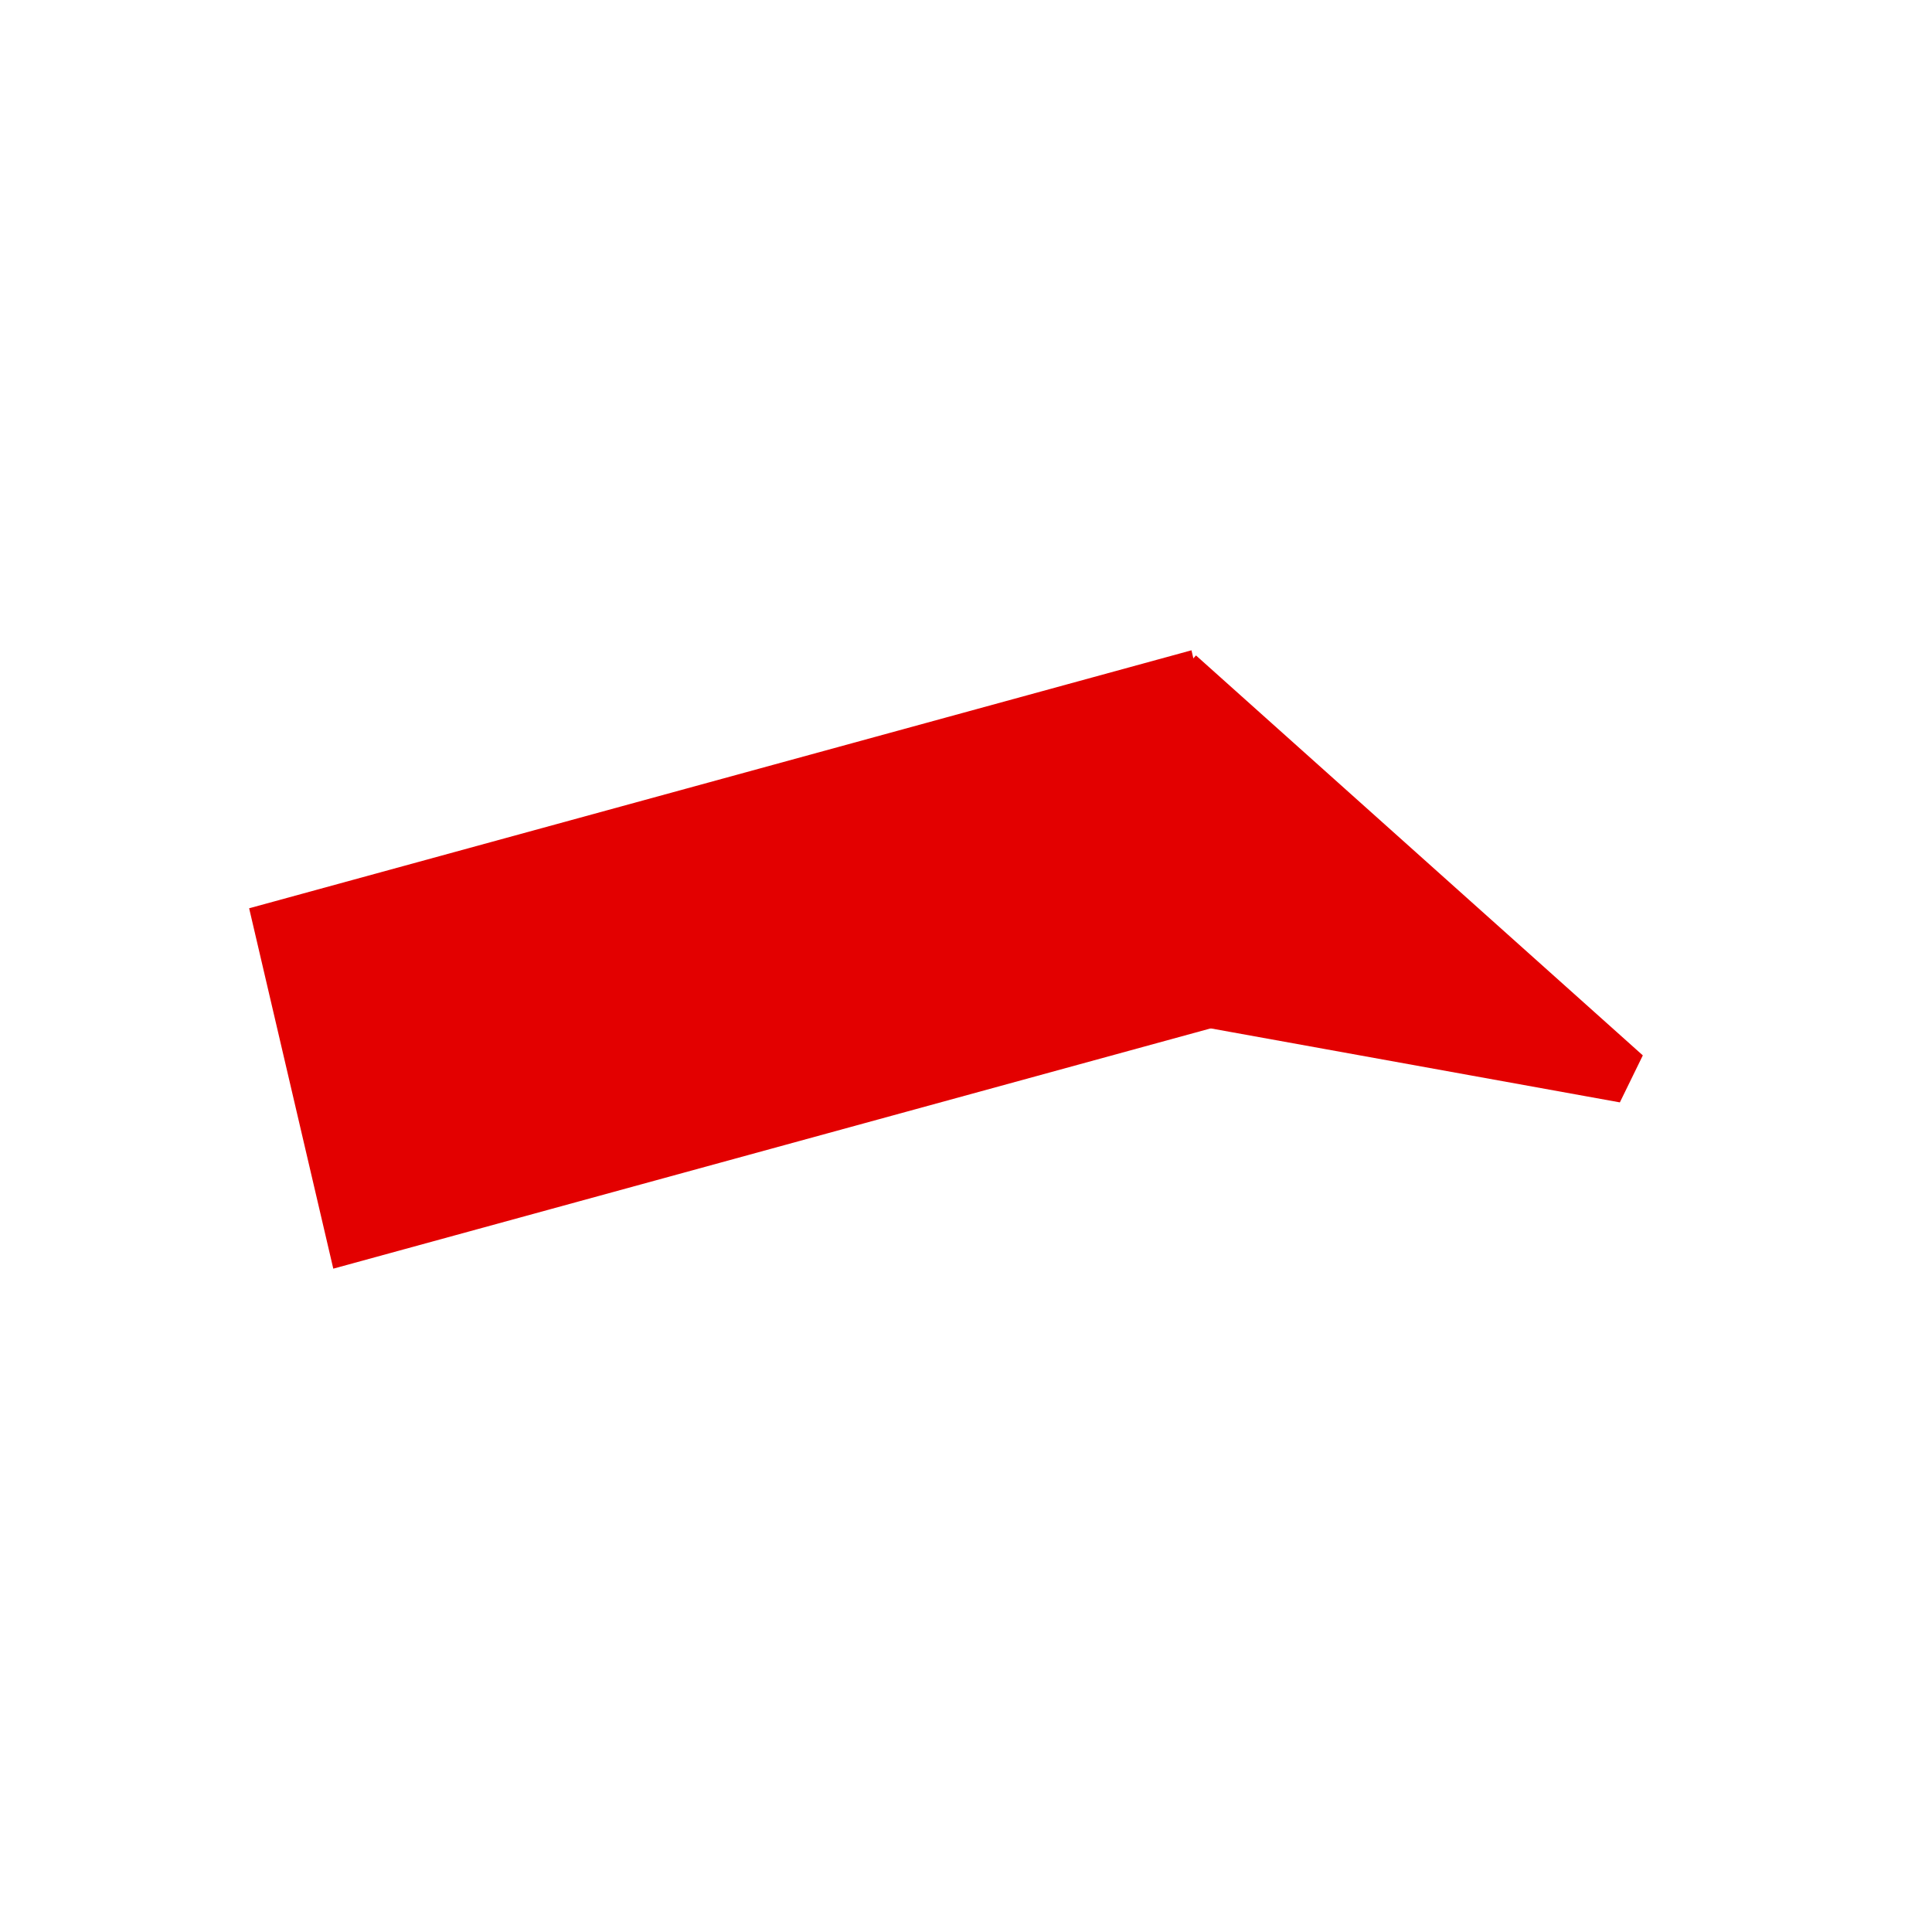
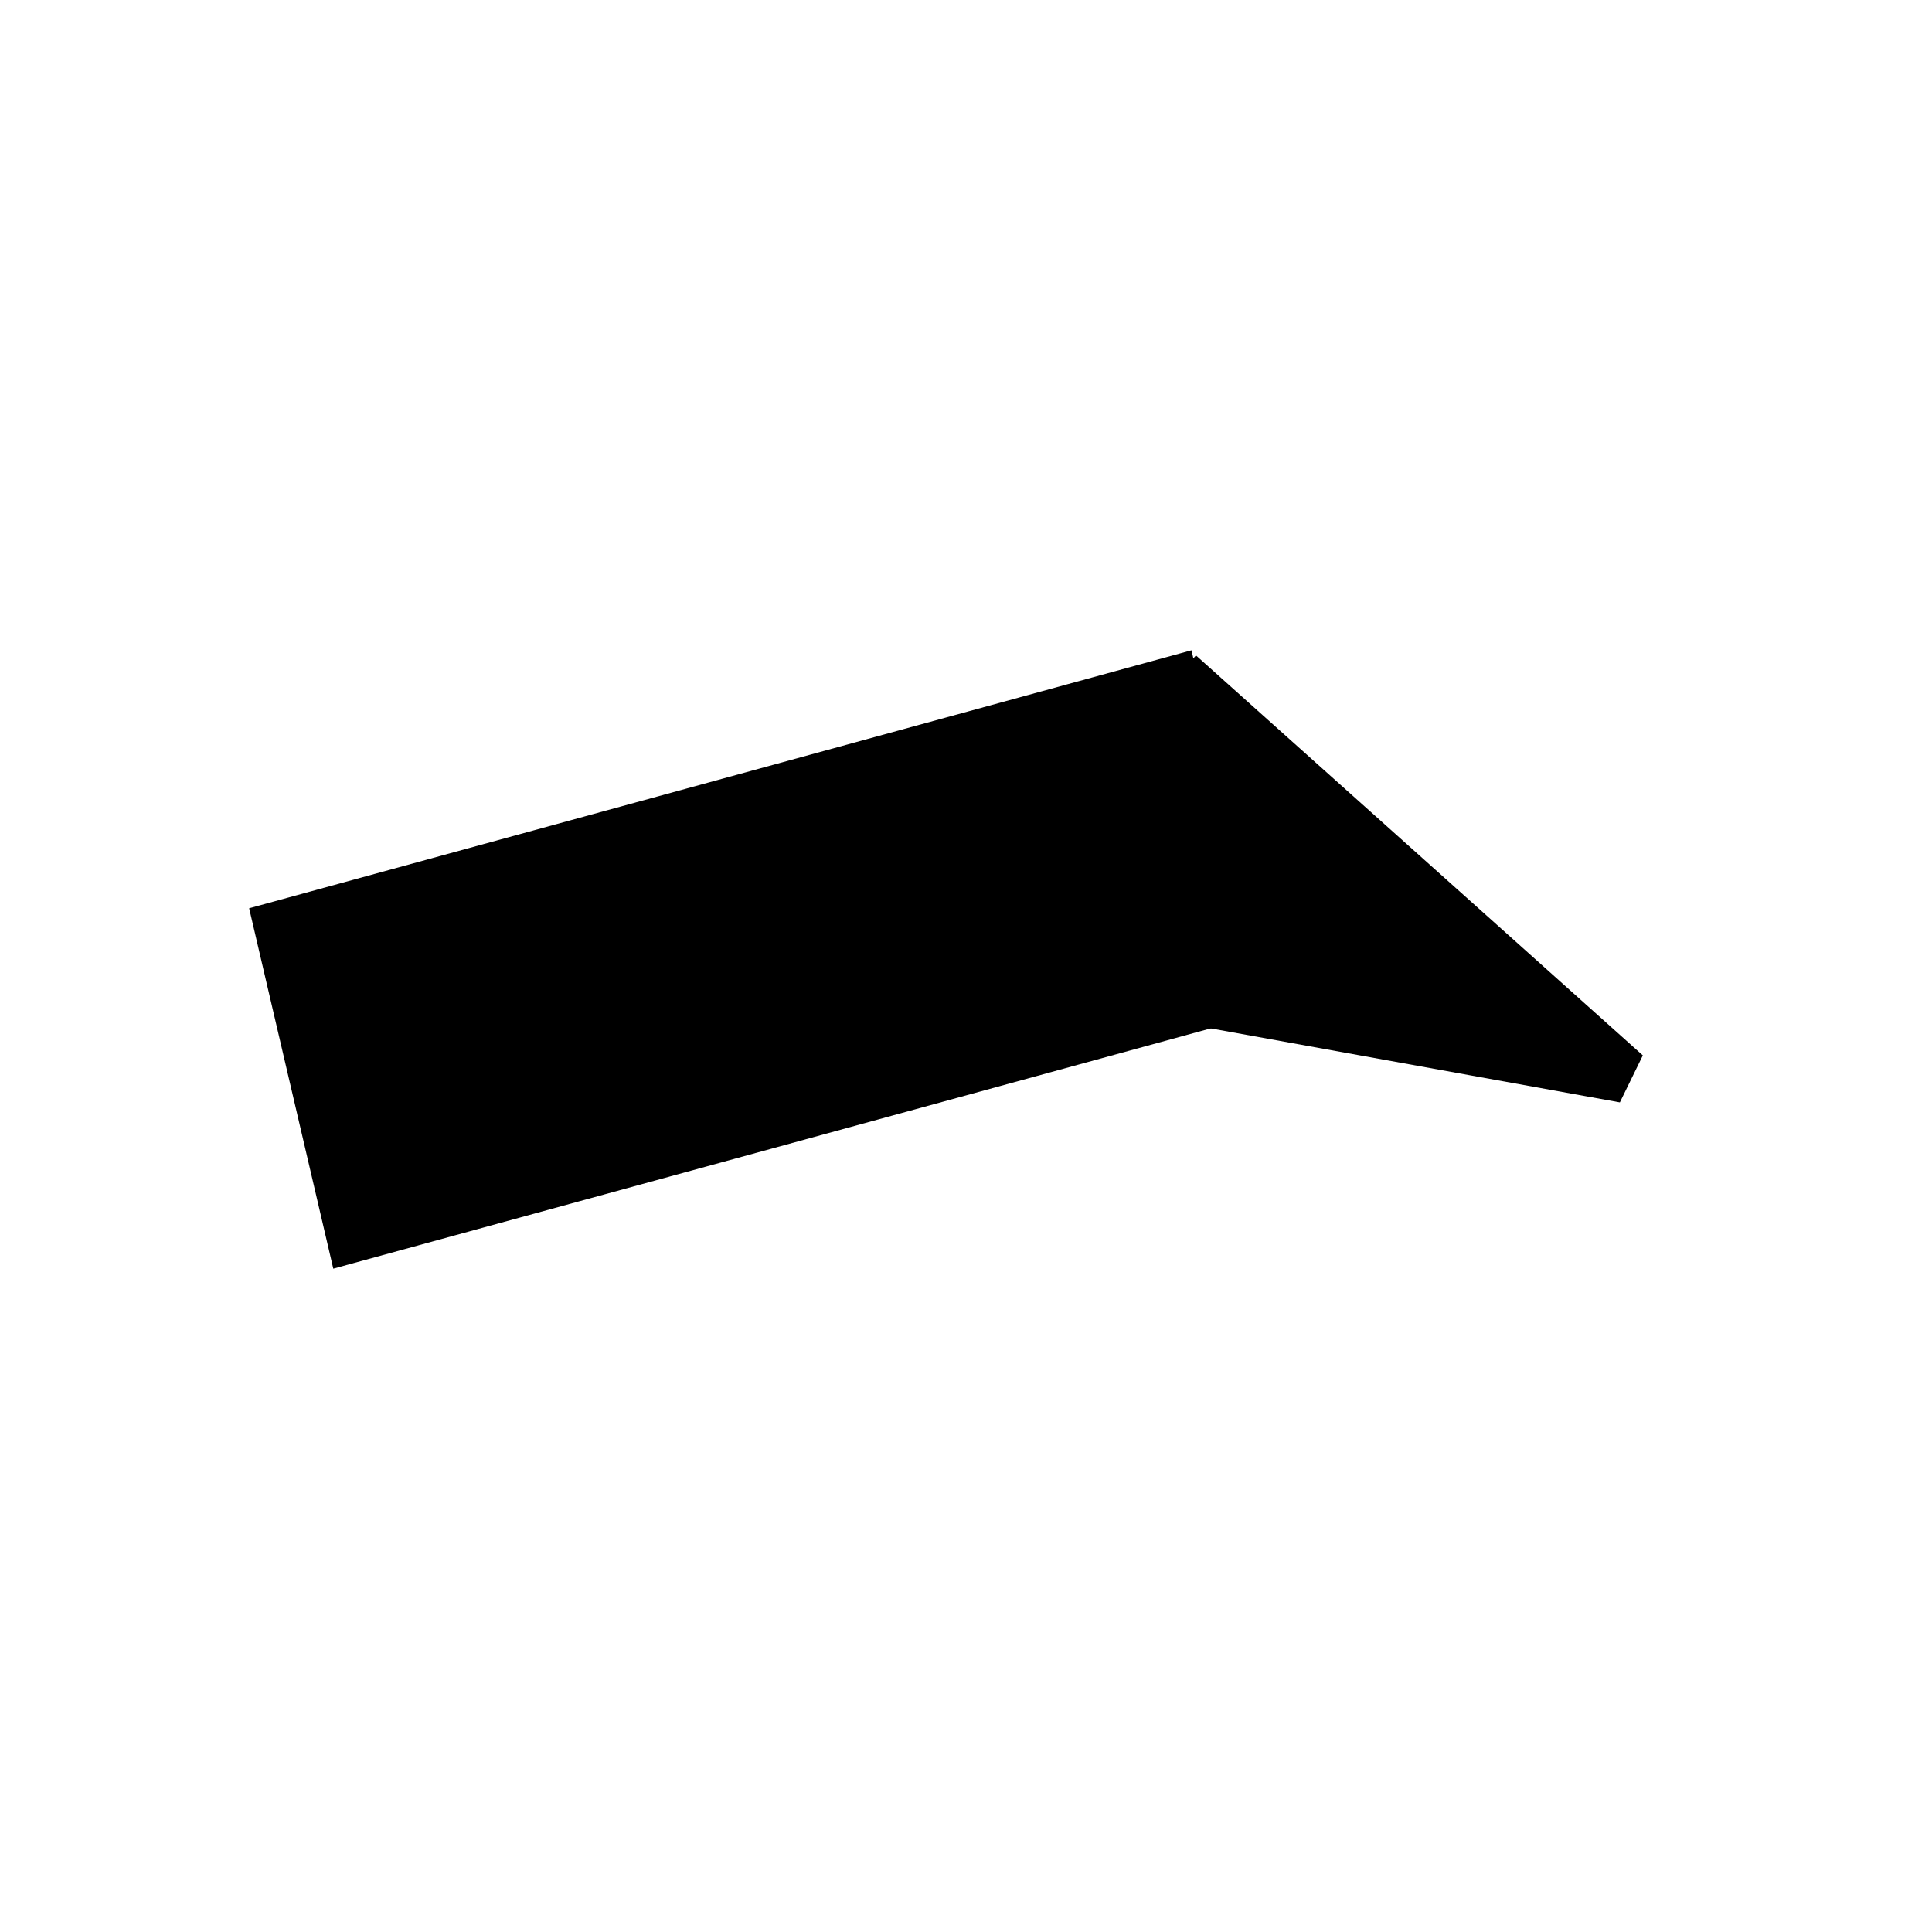
<svg xmlns="http://www.w3.org/2000/svg" width="52" height="52" viewBox="0 0 52 52" fill="none">
  <g id="eyebrows-13">
-     <path id="Vector" d="M9.51 33.24L33.458 26.682L31.529 18.409L7.578 24.966L9.51 33.24Z" fill="#E30000" stroke="#E30000" stroke-width="1.463" />
+     <path id="Vector" d="M9.51 33.24L33.458 26.682L31.529 18.409L7.578 24.966L9.51 33.24Z" fill="#000000" stroke="#000000" stroke-width="1.463" />
    <g id="Vector_2">
-       <path d="M31.702 18.186L43.729 28.951L30.271 26.517" fill="#E30000" />
-       <path d="M31.702 18.186L43.729 28.951L30.271 26.517" stroke="#E30000" stroke-width="1.463" stroke-linejoin="bevel" />
+       <path d="M31.702 18.186L43.729 28.951L30.271 26.517" fill="#000000" />
+       <path d="M31.702 18.186L43.729 28.951L30.271 26.517" stroke="#000000" stroke-width="1.463" stroke-linejoin="bevel" />
    </g>
  </g>
</svg>
